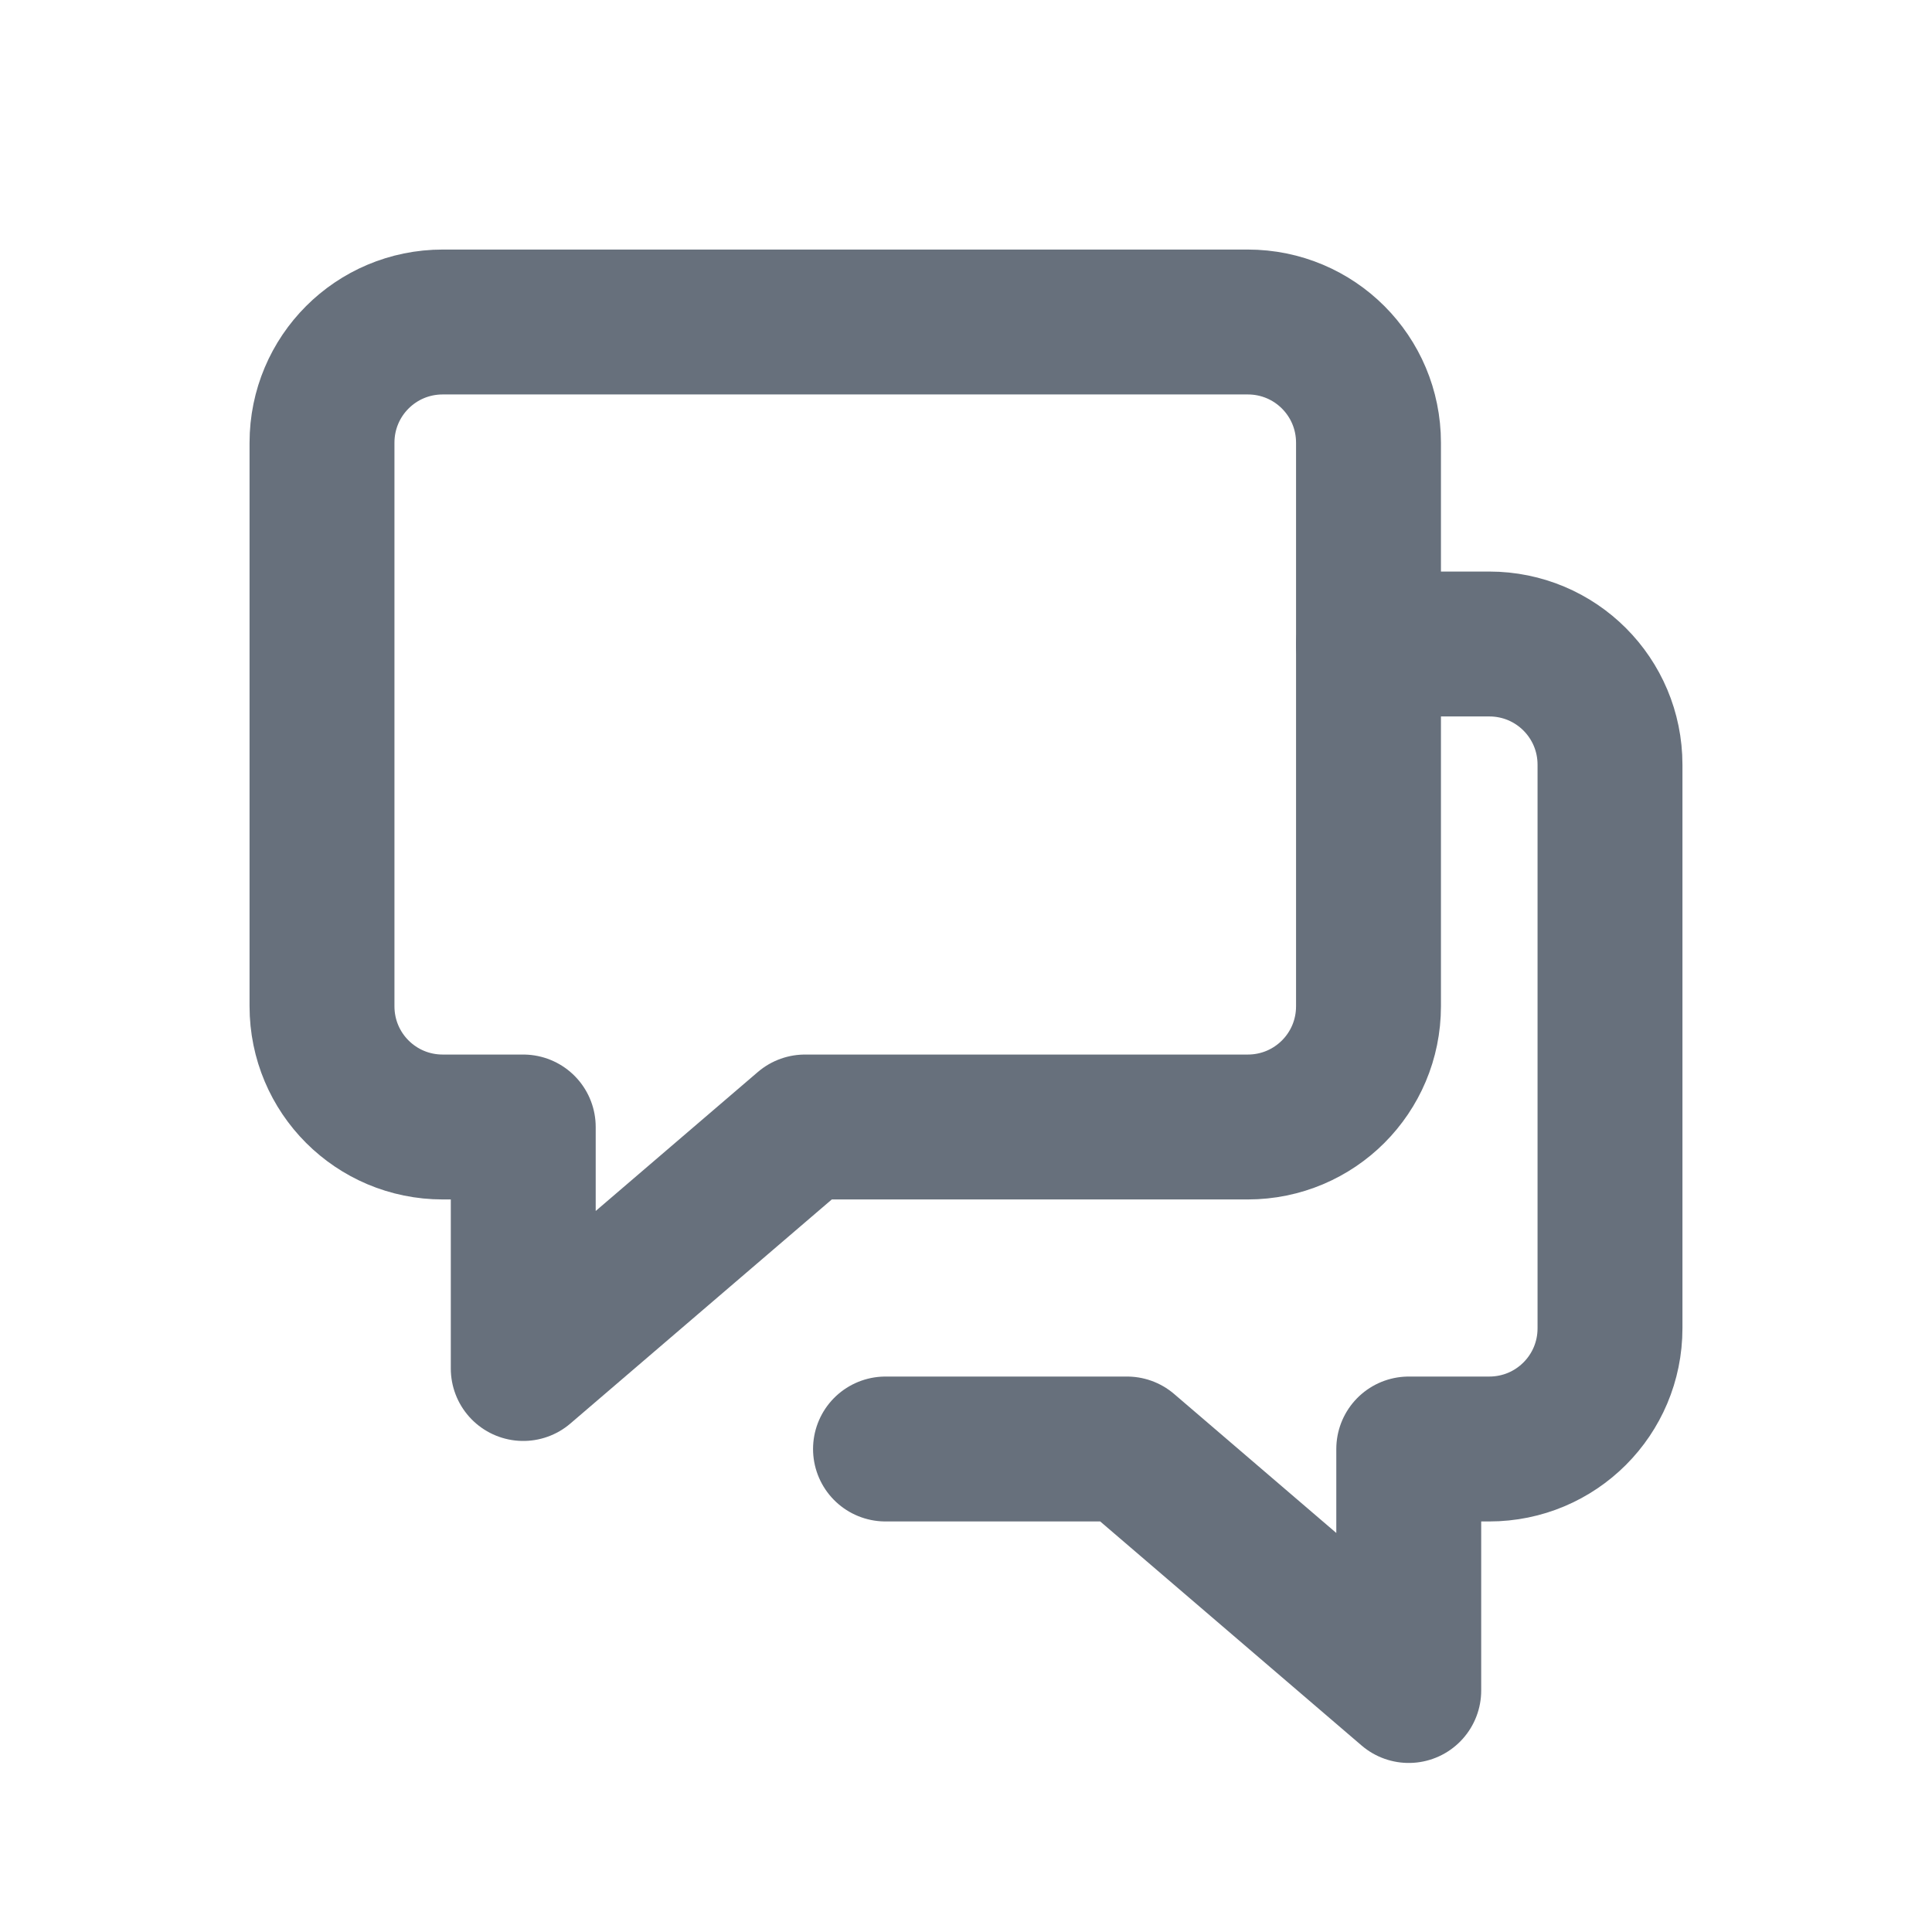
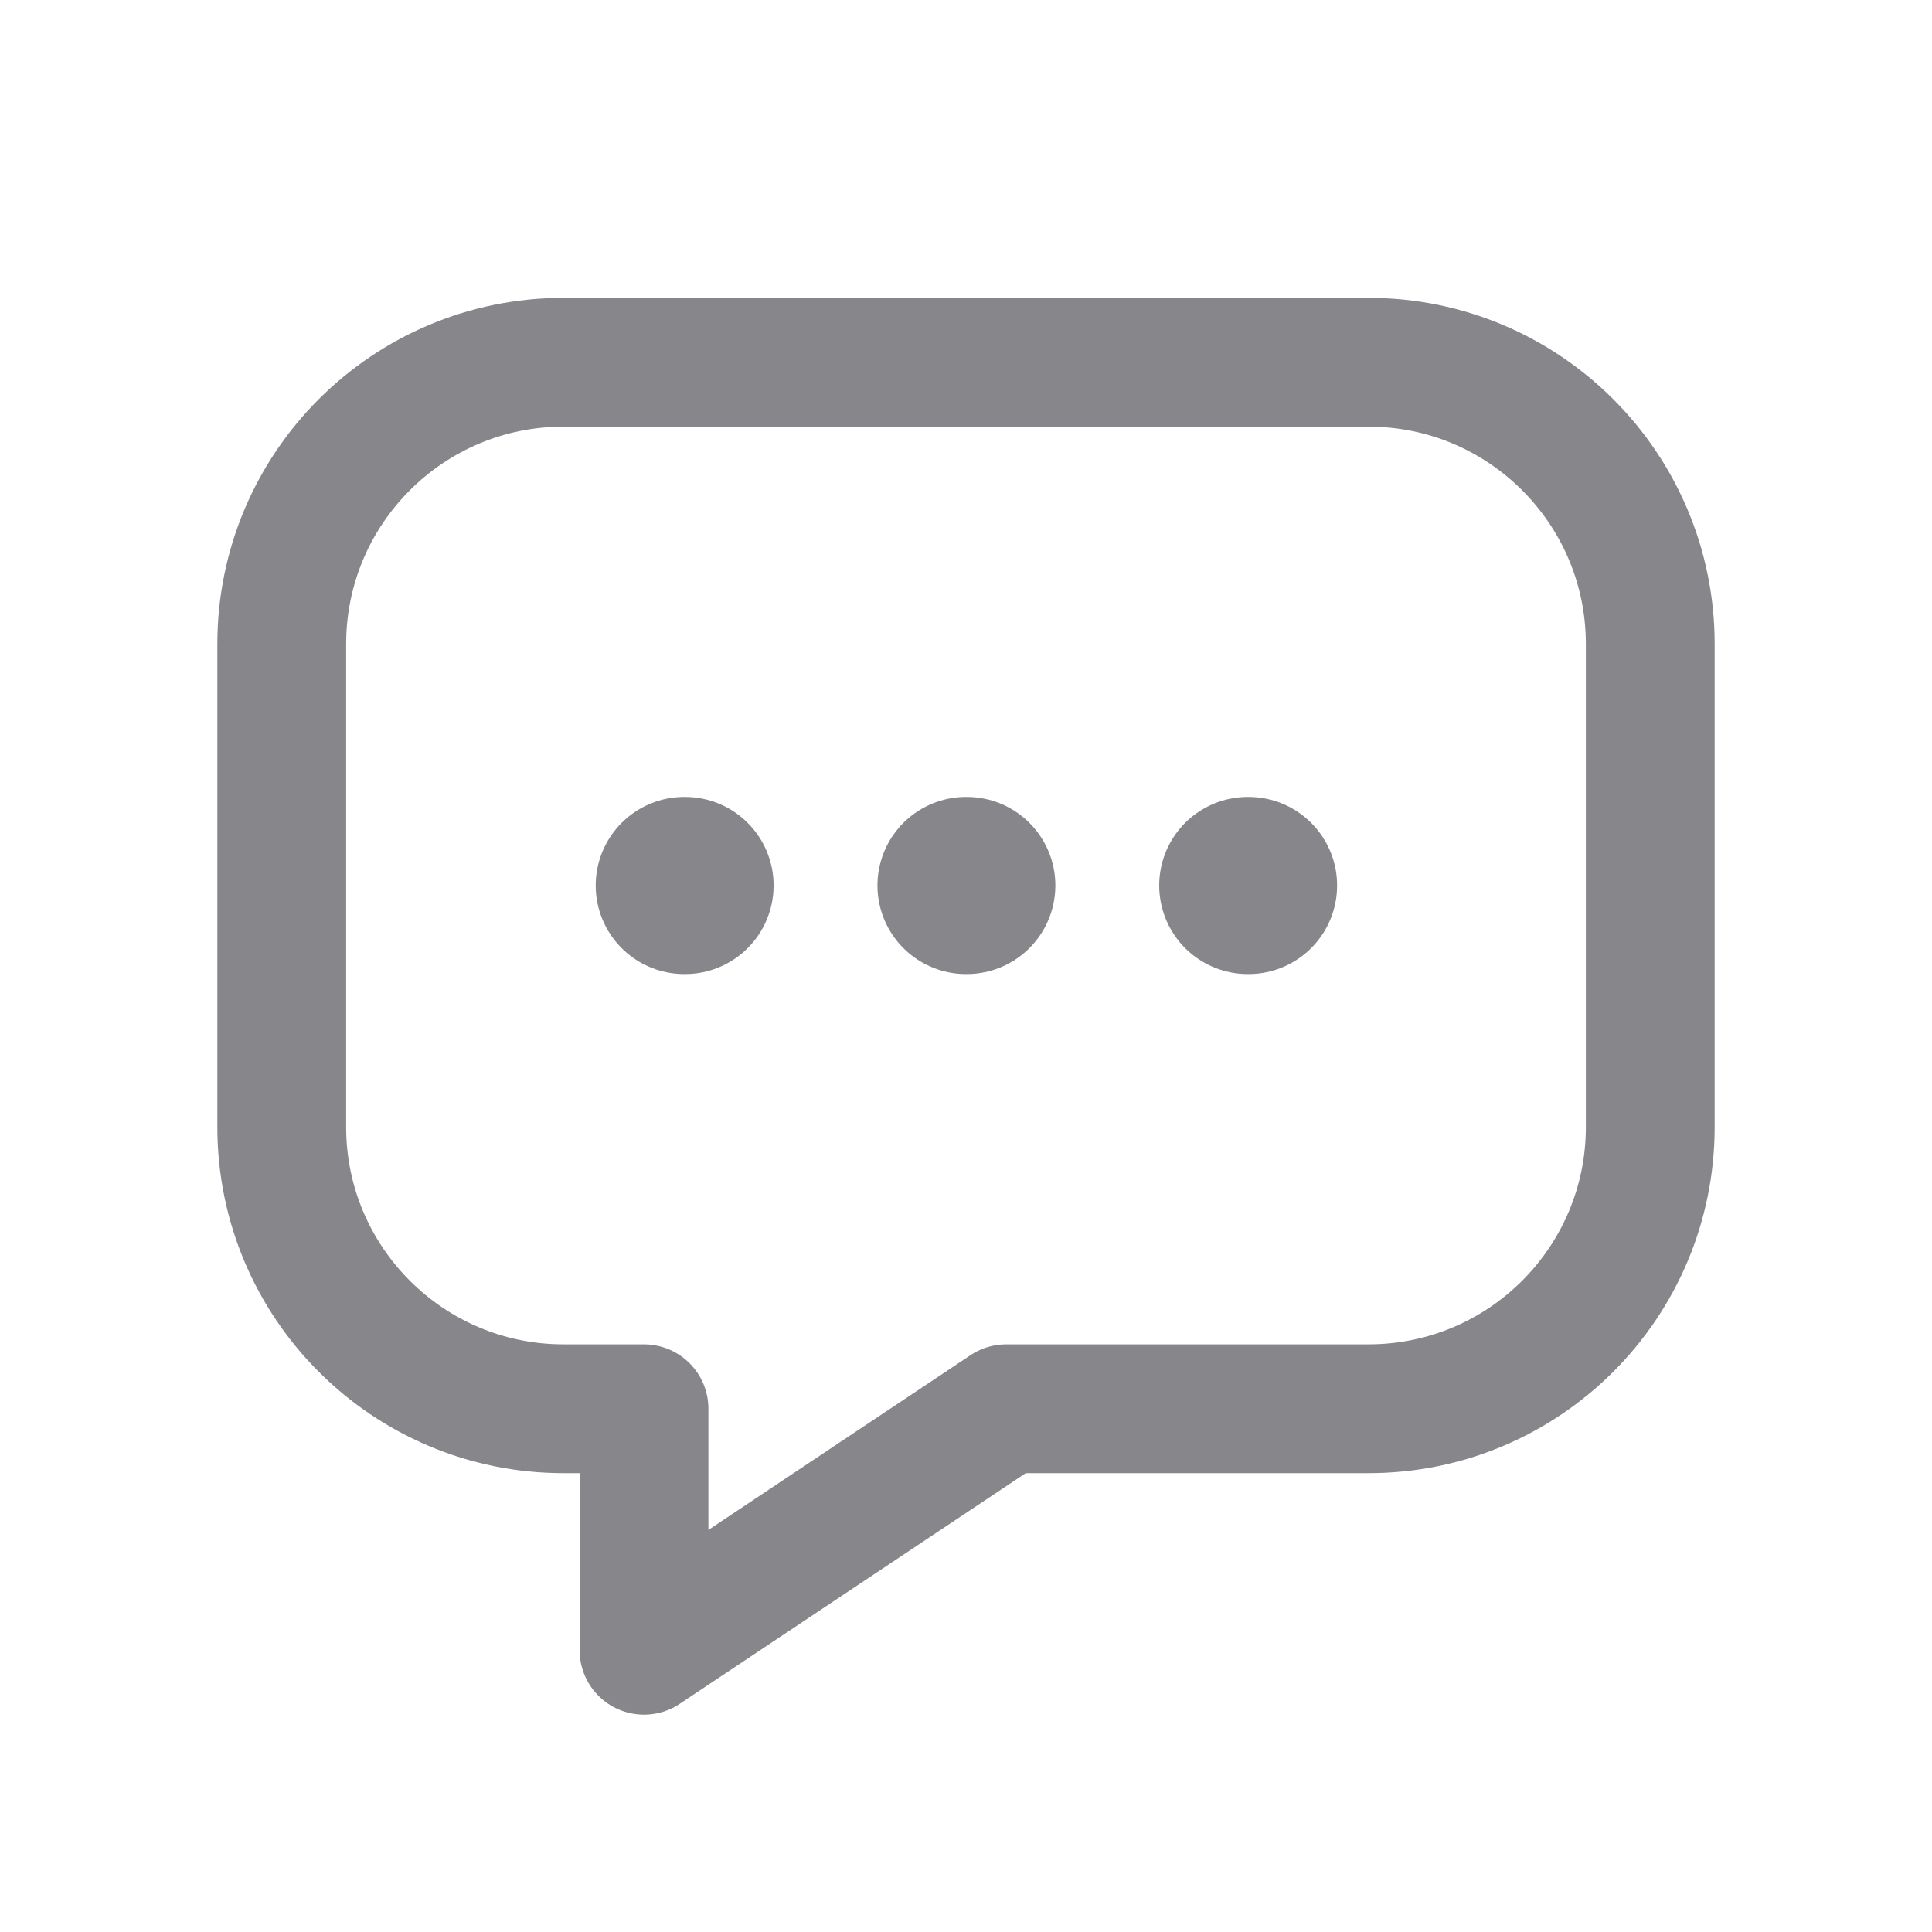
<svg xmlns="http://www.w3.org/2000/svg" width="24" height="24" viewBox="0 0 24 24" fill="none">
-   <g id="Frame">
-     <path id="Vector" d="M4 5.5C4 4.67 4.67 4 5.5 4H15.5C16.33 4 17 4.67 17 5.5V12.5C17 13.33 16.33 14 15.5 14H10L6.5 17V14H5.5C4.67 14 4 13.33 4 12.5V5.5Z" stroke="#67707C" stroke-width="1.8" stroke-linejoin="round" />
-     <path id="Vector_2" d="M17 8H18.5C19.33 8 20 8.67 20 9.5V16.5C20 17.33 19.33 18 18.5 18H17.5V21L14 18H11" stroke="#67707C" stroke-width="1.8" stroke-linecap="round" stroke-linejoin="round" />
+   <g stroke="#86868B" stroke-width="1.6" stroke-linecap="round" stroke-linejoin="round">
+     <path d="M7 4.5h10a3.5 3.5 0 0 1 3.5 3.5v6A3.5 3.5 0 0 1 17 17.5h-4.5L8 20.5v-3H7A3.5 3.5 0 0 1 3.5 14V8A3.5 3.5 0 0 1 7 4.5z" />
+     <path d="M8.5 11h.01M12 11h.01M15.5 11h.01" stroke-width="2.2" />
  </g>
</svg>
